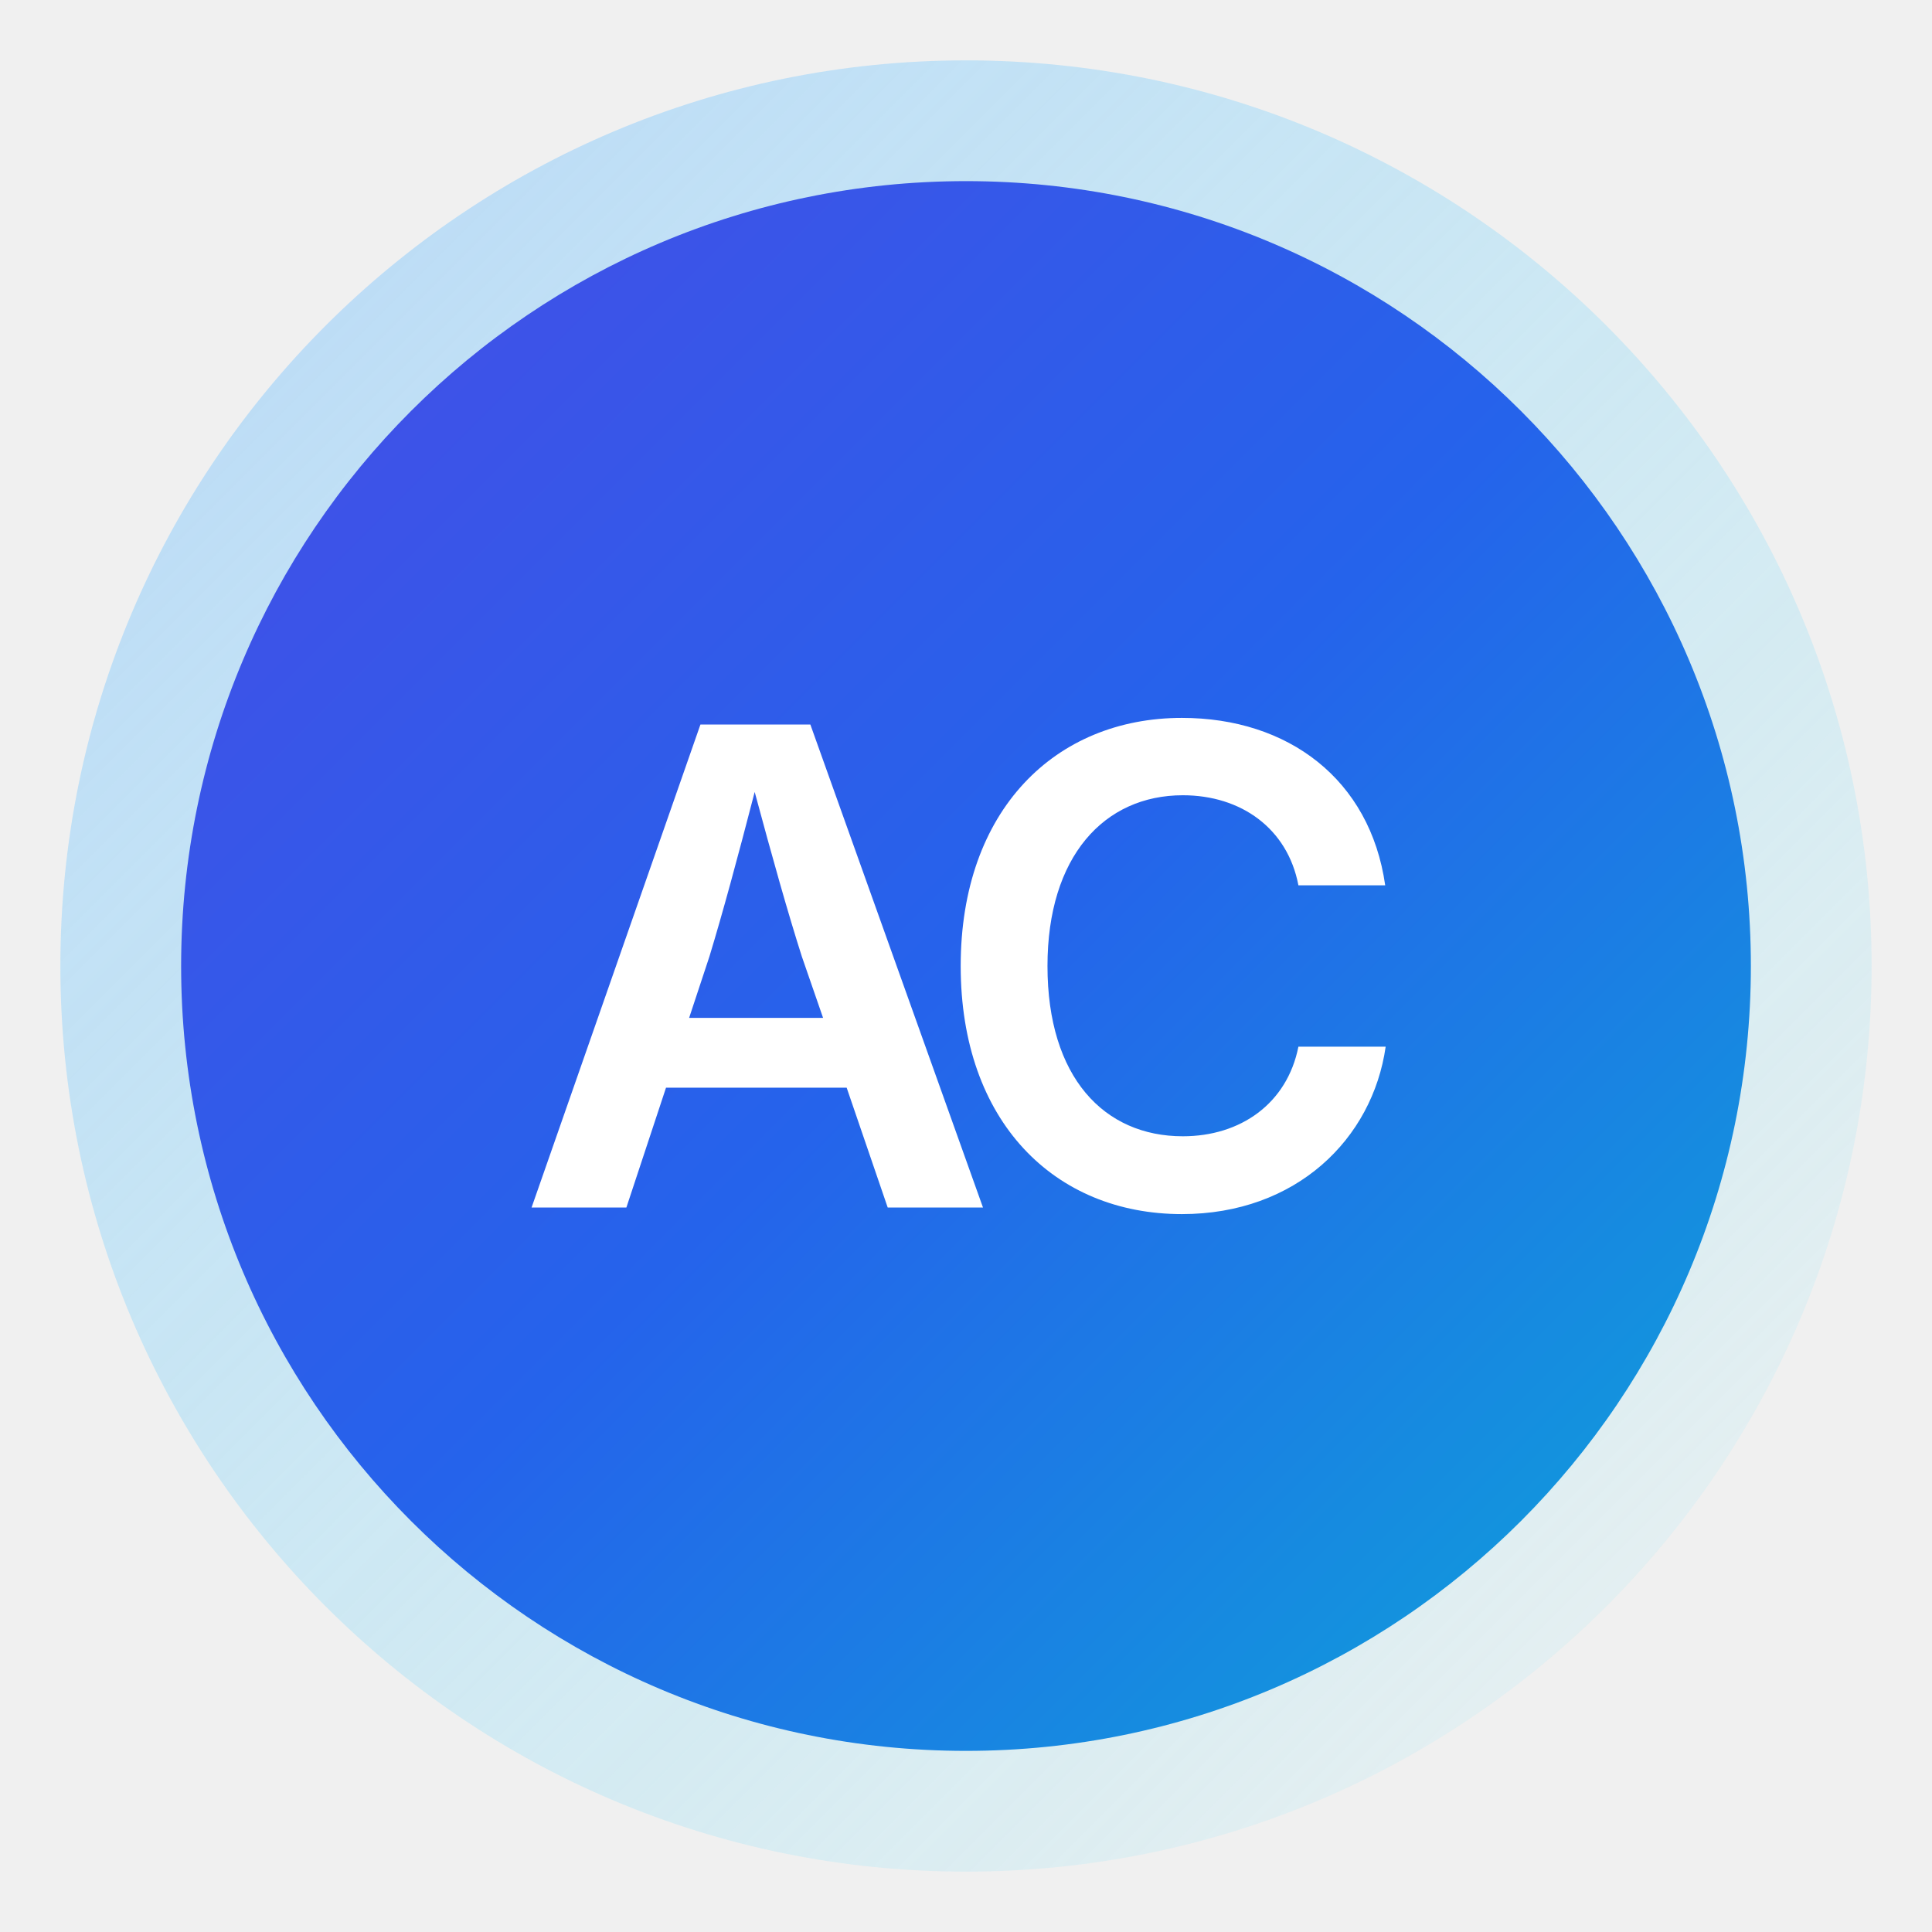
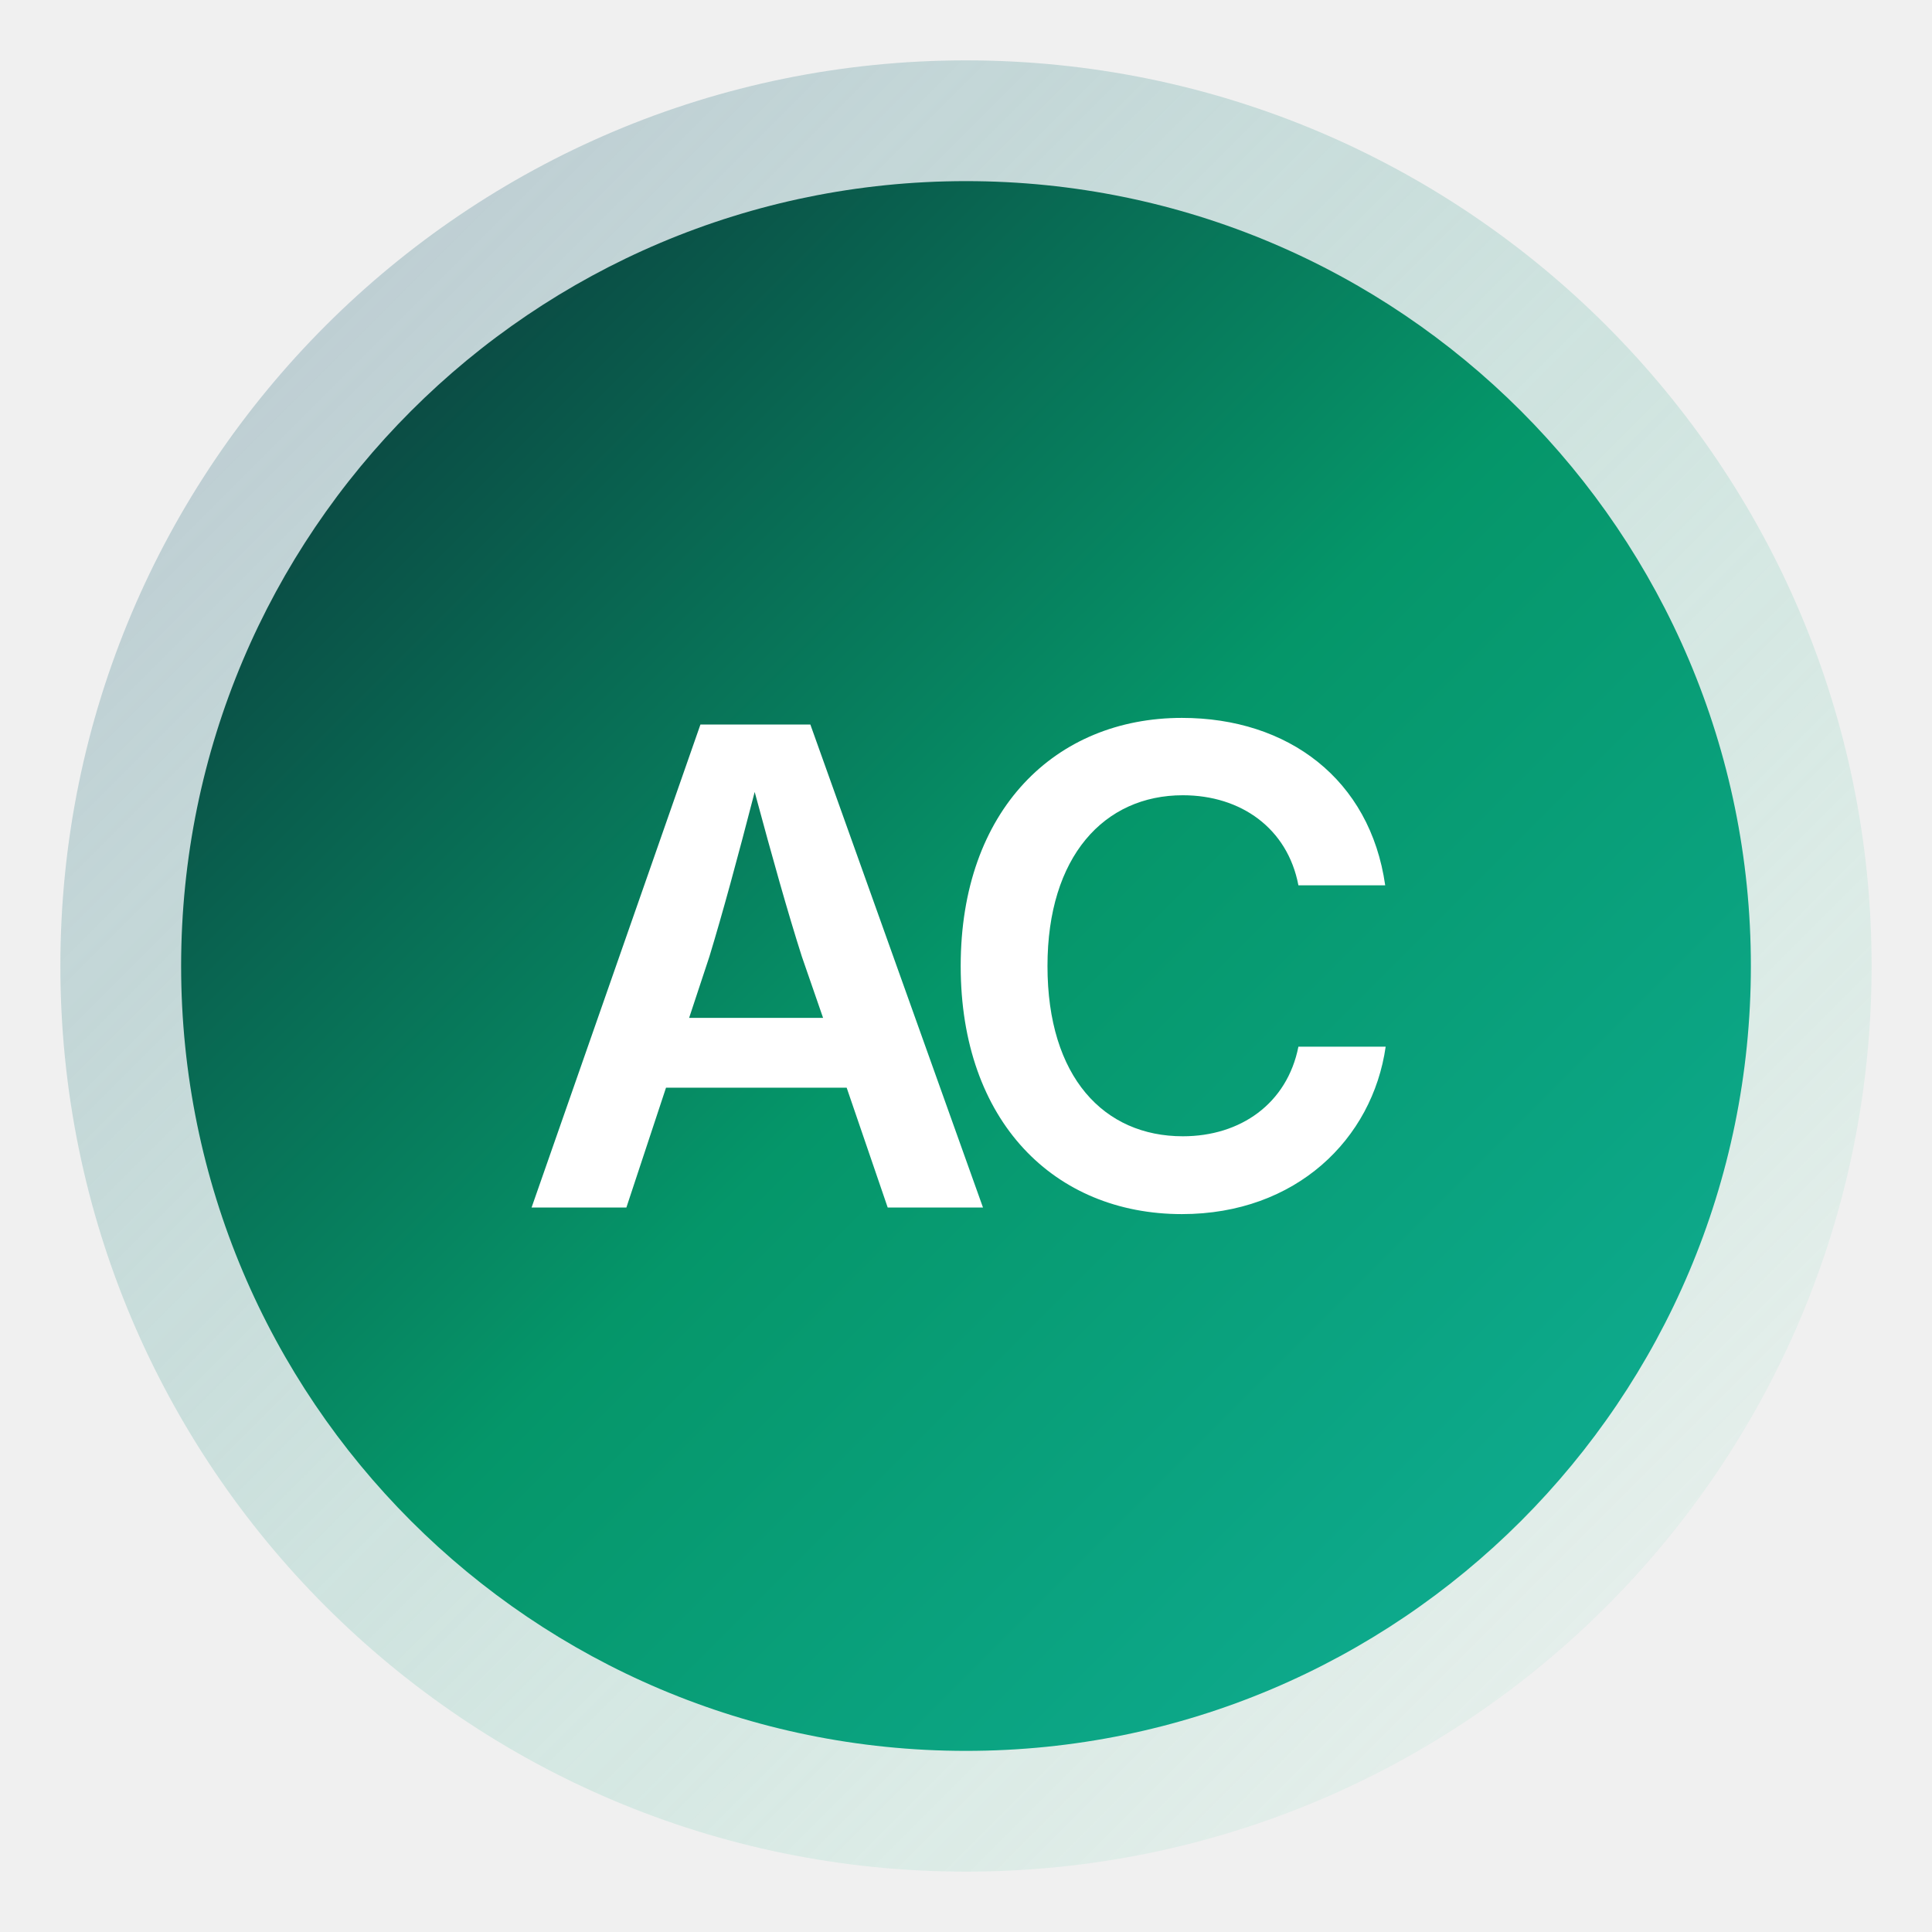
<svg xmlns="http://www.w3.org/2000/svg" viewBox="0 0 64 64" width="64" height="64" fill="none">
  <defs>
    <linearGradient id="bg" x1="0" y1="0" x2="64" y2="64" gradientUnits="userSpaceOnUse">
-       <stop offset="0" stop-color="#4f46e5" />
-       <stop offset="0.5" stop-color="#2563eb" />
-       <stop offset="1" stop-color="#06b6d4" />
+       <stop offset="0" stop-color="#0f172a" />
+       <stop offset="0.5" stop-color="#059669" />
+       <stop offset="1" stop-color="#14b8a6" />
    </linearGradient>
    <linearGradient id="ring" x1="0" y1="0" x2="64" y2="64" gradientUnits="userSpaceOnUse">
-       <stop offset="0" stop-color="#93c5fd" stop-opacity="0.6" />
-       <stop offset="1" stop-color="#67e8f9" stop-opacity="0.0" />
+       <stop offset="0" stop-color="#94a3b8" stop-opacity="0.6" />
+       <stop offset="1" stop-color="#6ee7b7" stop-opacity="0.0" />
    </linearGradient>
  </defs>
  <circle cx="32" cy="32" r="30" fill="url(#ring)" />
  <circle cx="32" cy="32" r="26" fill="url(#bg)" />
  <text x="32" y="40" font-family="ui-sans-serif, system-ui, -apple-system, 'Segoe UI', sans-serif" font-size="22" font-weight="600" text-anchor="middle" fill="#ffffff" letter-spacing="-1.5">AC</text>
</svg>
